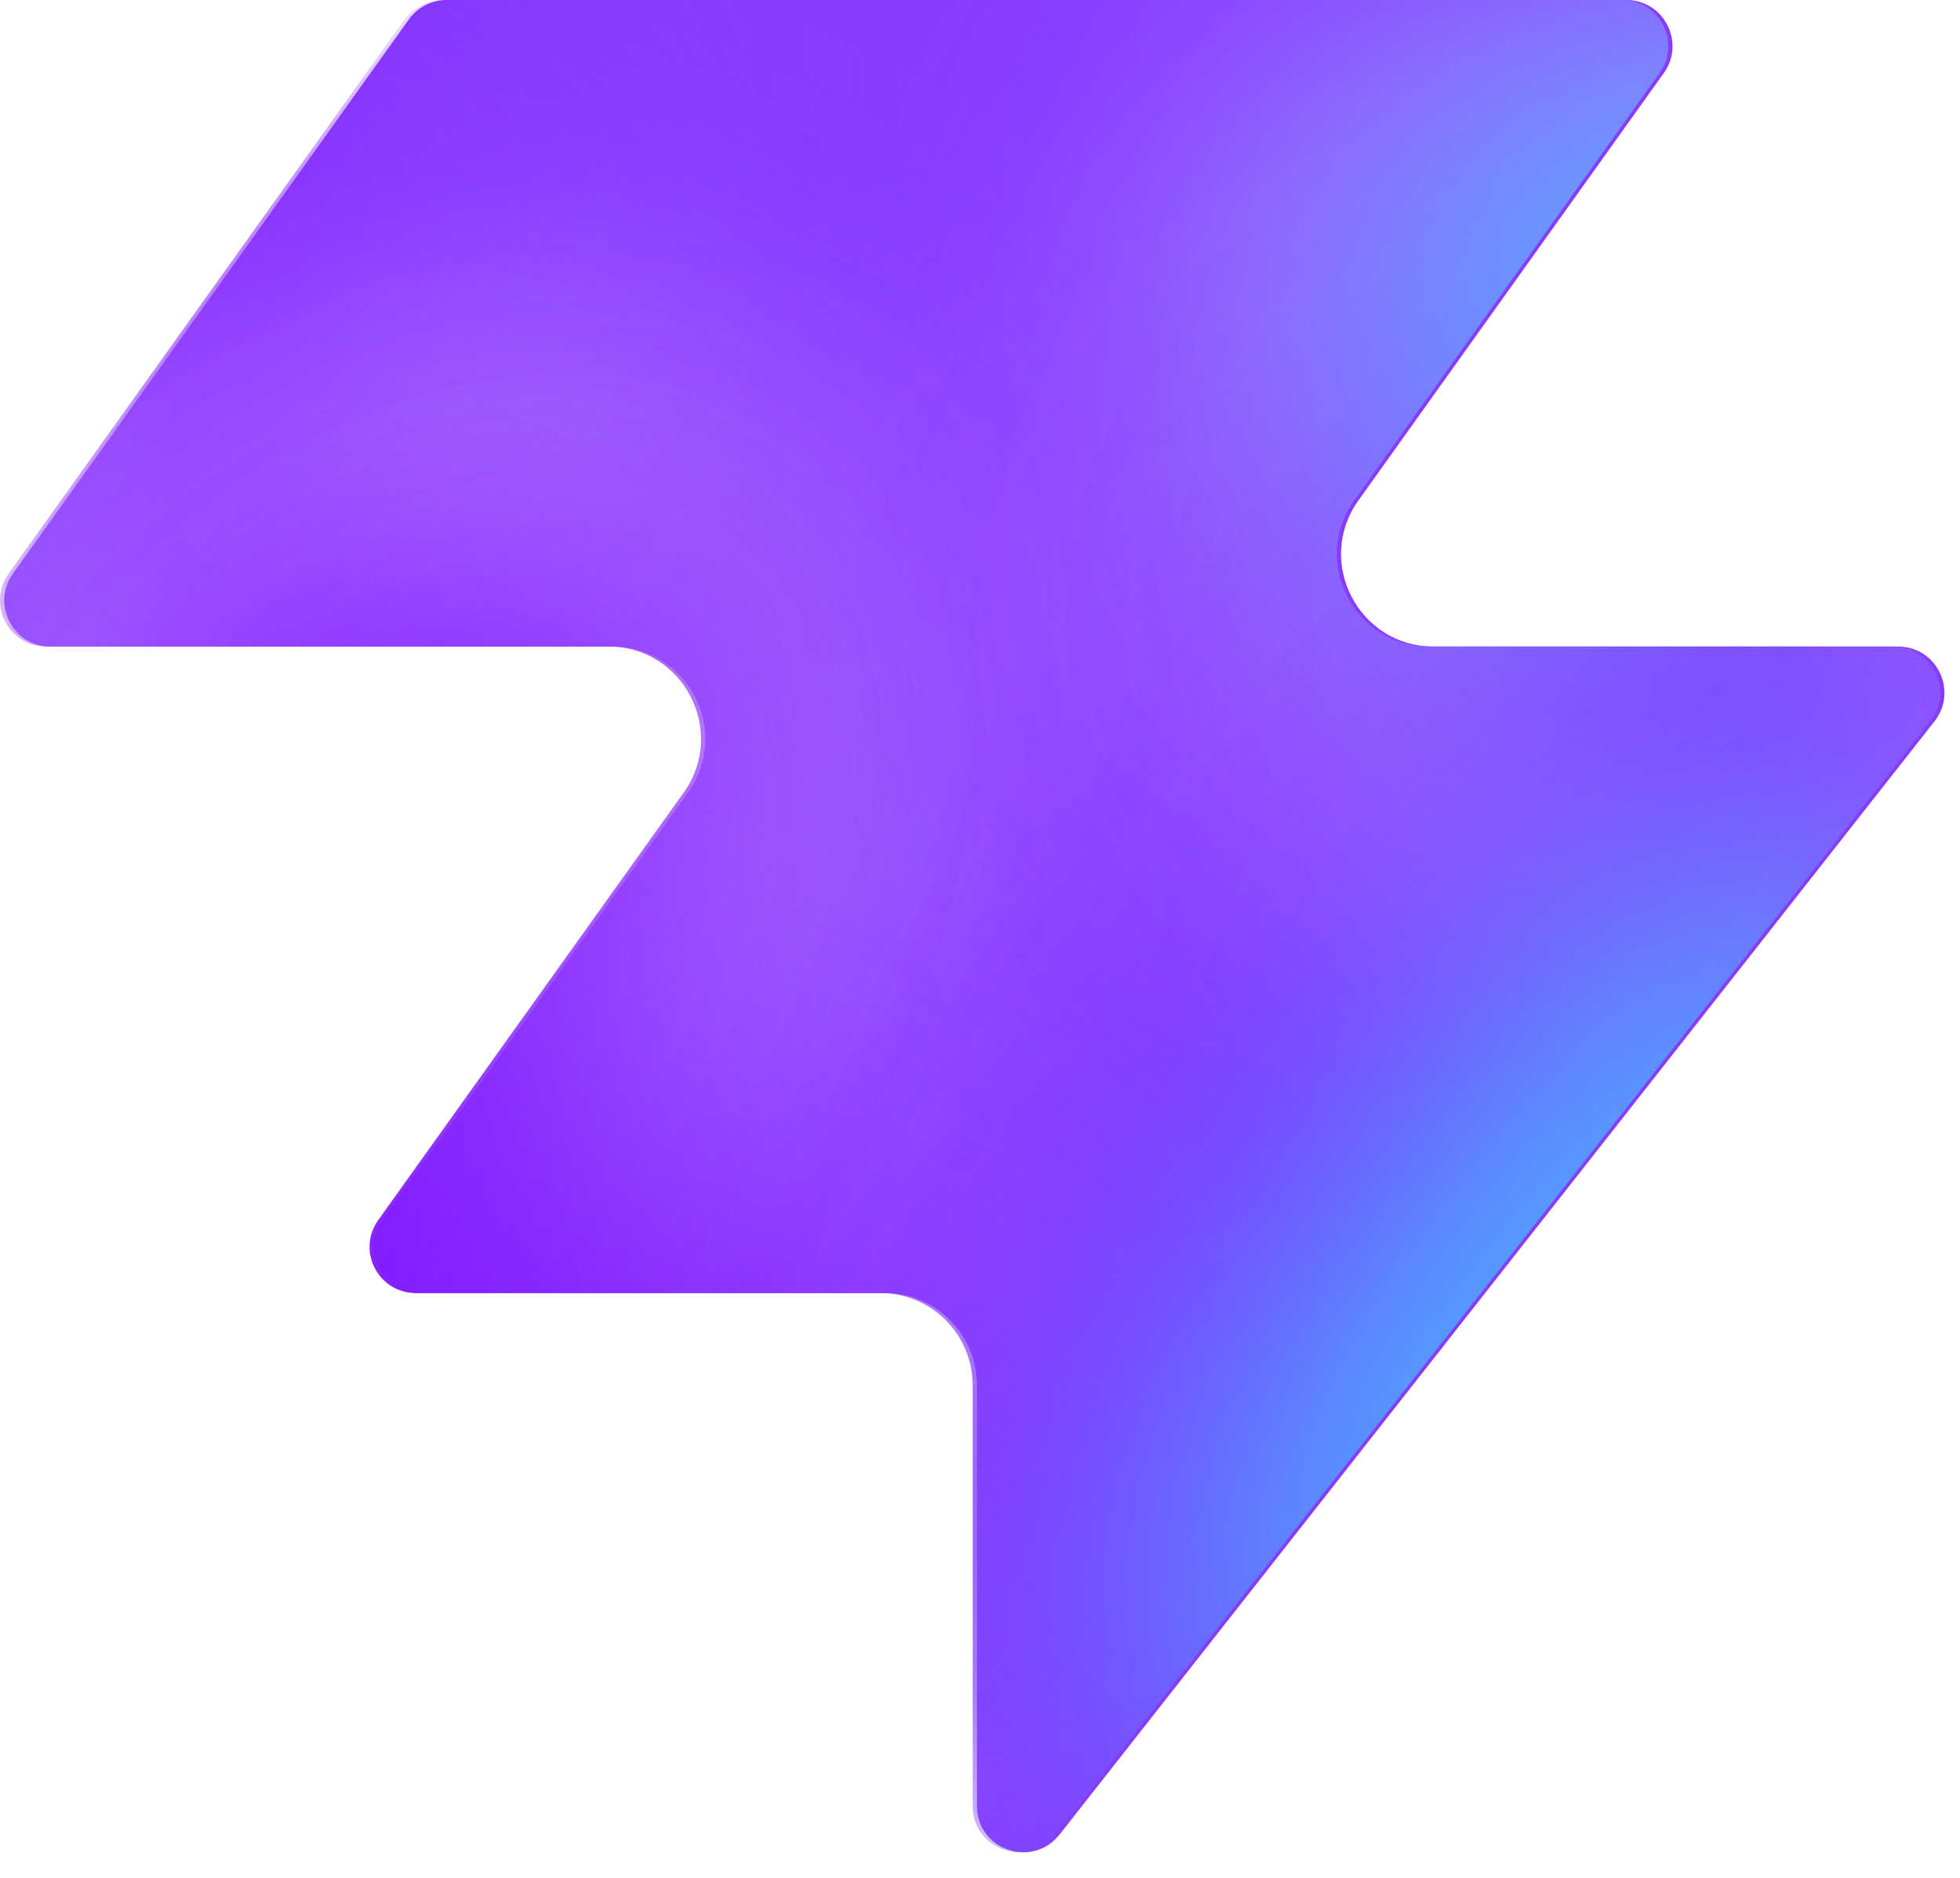
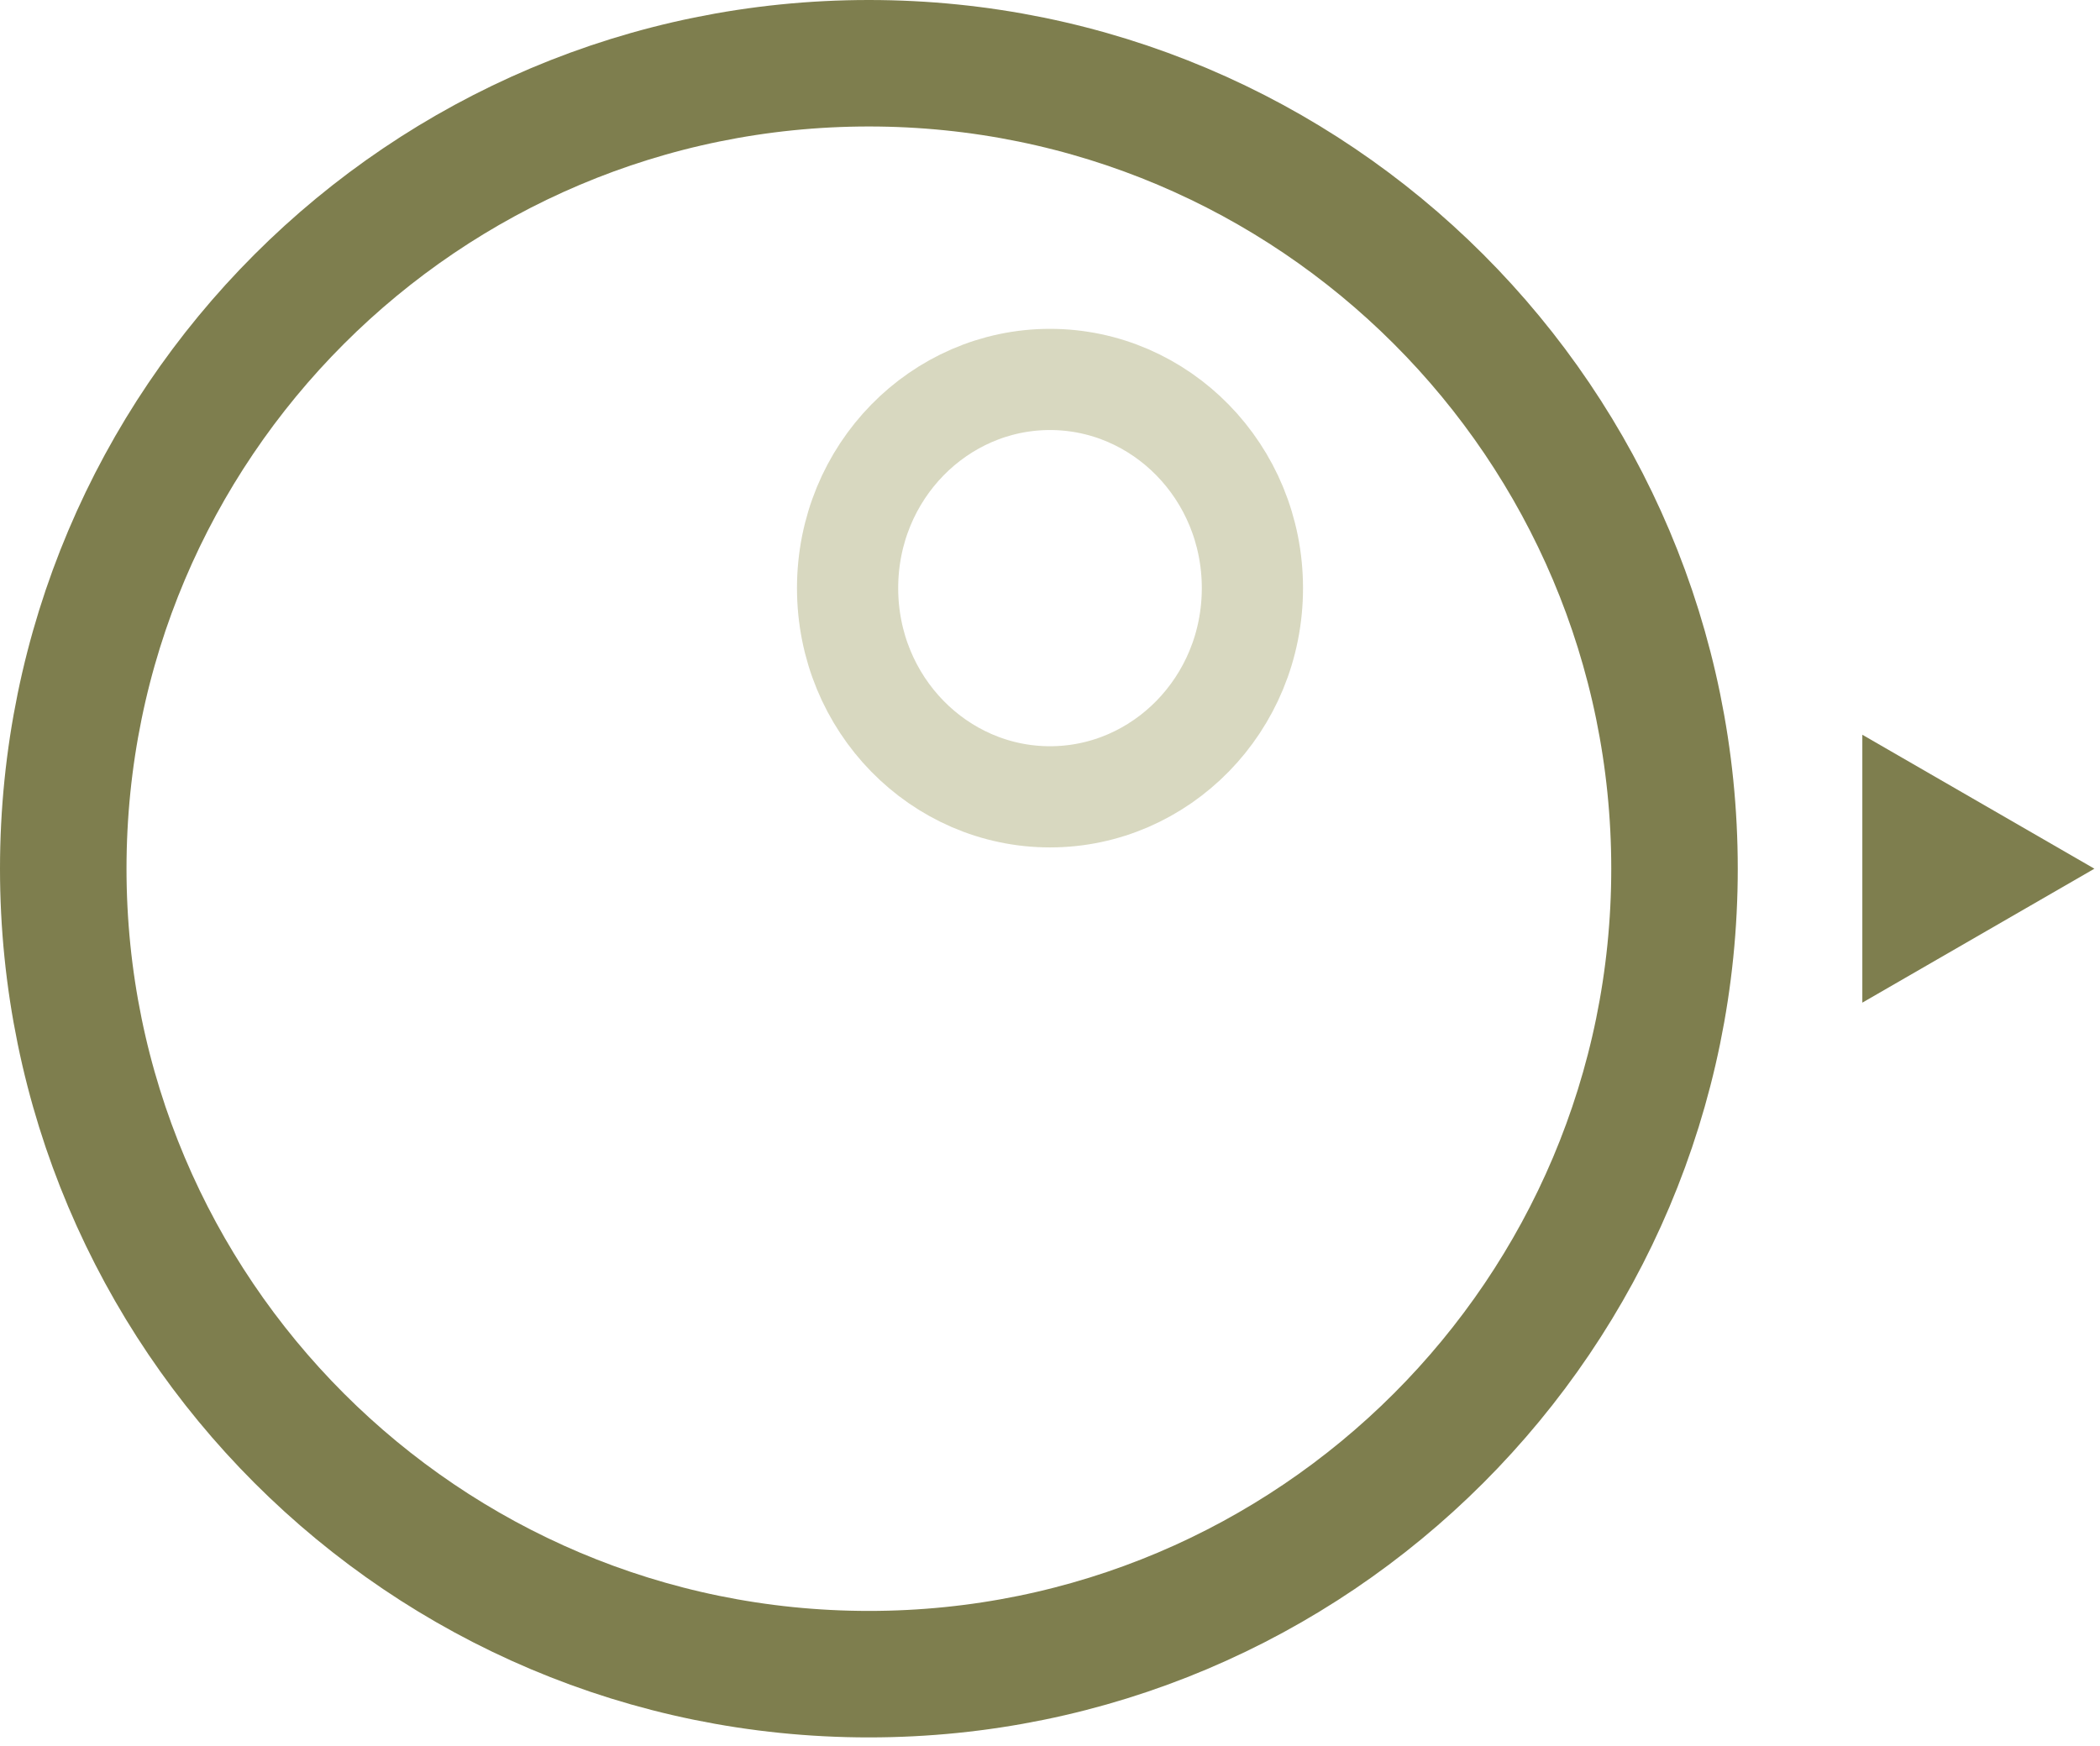
- <svg xmlns="http://www.w3.org/2000/svg" width="48" height="46" fill="none" viewBox="0 0 48 46">
-   <path fill="#863bff" d="M25.946 44.938c-.664.845-2.021.375-2.021-.698V33.937a2.26 2.26 0 0 0-2.262-2.262H10.287c-.92 0-1.456-1.04-.92-1.788l7.48-10.471c1.07-1.497 0-3.578-1.842-3.578H1.237c-.92 0-1.456-1.04-.92-1.788L10.013.474c.214-.297.556-.474.92-.474h28.894c.92 0 1.456 1.04.92 1.788l-7.48 10.471c-1.07 1.498 0 3.579 1.842 3.579h11.377c.943 0 1.473 1.088.89 1.83L25.947 44.94z" style="fill:#863bff;fill:color(display-p3 .525 .23 1);fill-opacity:1" />
-   <mask id="a" width="48" height="46" x="0" y="0" maskUnits="userSpaceOnUse" style="mask-type:alpha">
-     <path fill="#000" d="M25.842 44.938c-.664.844-2.021.375-2.021-.698V33.937a2.26 2.26 0 0 0-2.262-2.262H10.183c-.92 0-1.456-1.04-.92-1.788l7.48-10.471c1.07-1.498 0-3.579-1.842-3.579H1.133c-.92 0-1.456-1.04-.92-1.787L9.91.473c.214-.297.556-.474.92-.474h28.894c.92 0 1.456 1.04.92 1.788l-7.48 10.471c-1.07 1.498 0 3.578 1.842 3.578h11.377c.943 0 1.473 1.088.89 1.832L25.843 44.94z" style="fill:#000;fill-opacity:1" />
-   </mask>
-   <g mask="url(#a)">
-     <g filter="url(#b)">
-       <ellipse cx="5.508" cy="14.704" fill="#ede6ff" rx="5.508" ry="14.704" style="fill:#ede6ff;fill:color(display-p3 .927 .903 1);fill-opacity:1" transform="matrix(.00324 1 1 -.00324 -4.47 31.516)" />
-     </g>
-     <g filter="url(#c)">
-       <ellipse cx="10.399" cy="29.851" fill="#ede6ff" rx="10.399" ry="29.851" style="fill:#ede6ff;fill:color(display-p3 .927 .903 1);fill-opacity:1" transform="matrix(.00324 1 1 -.00324 -39.328 7.883)" />
-     </g>
-     <g filter="url(#d)">
-       <ellipse cx="5.508" cy="30.487" fill="#7e14ff" rx="5.508" ry="30.487" style="fill:#7e14ff;fill:color(display-p3 .492 .077 1);fill-opacity:1" transform="rotate(89.814 -25.913 -14.639)scale(1 -1)" />
-     </g>
-     <g filter="url(#e)">
-       <ellipse cx="5.508" cy="30.599" fill="#7e14ff" rx="5.508" ry="30.599" style="fill:#7e14ff;fill:color(display-p3 .492 .077 1);fill-opacity:1" transform="rotate(89.814 -32.644 -3.334)scale(1 -1)" />
-     </g>
-     <g filter="url(#f)">
-       <ellipse cx="5.508" cy="30.599" fill="#7e14ff" rx="5.508" ry="30.599" style="fill:#7e14ff;fill:color(display-p3 .492 .077 1);fill-opacity:1" transform="matrix(.00324 1 1 -.00324 -34.34 30.47)" />
-     </g>
-     <g filter="url(#g)">
-       <ellipse cx="14.072" cy="22.078" fill="#ede6ff" rx="14.072" ry="22.078" style="fill:#ede6ff;fill:color(display-p3 .927 .903 1);fill-opacity:1" transform="rotate(93.35 24.506 48.493)scale(-1 1)" />
-     </g>
-     <g filter="url(#h)">
-       <ellipse cx="3.47" cy="21.501" fill="#7e14ff" rx="3.47" ry="21.501" style="fill:#7e14ff;fill:color(display-p3 .492 .077 1);fill-opacity:1" transform="rotate(89.009 28.708 47.59)scale(-1 1)" />
-     </g>
-     <g filter="url(#i)">
-       <ellipse cx="3.47" cy="21.501" fill="#7e14ff" rx="3.47" ry="21.501" style="fill:#7e14ff;fill:color(display-p3 .492 .077 1);fill-opacity:1" transform="rotate(89.009 28.708 47.59)scale(-1 1)" />
-     </g>
-     <g filter="url(#j)">
-       <ellipse cx=".387" cy="8.972" fill="#7e14ff" rx="4.407" ry="29.108" style="fill:#7e14ff;fill:color(display-p3 .492 .077 1);fill-opacity:1" transform="rotate(39.51 .387 8.972)" />
-     </g>
-     <g filter="url(#k)">
-       <ellipse cx="47.523" cy="-6.092" fill="#7e14ff" rx="4.407" ry="29.108" style="fill:#7e14ff;fill:color(display-p3 .492 .077 1);fill-opacity:1" transform="rotate(37.892 47.523 -6.092)" />
-     </g>
-     <g filter="url(#l)">
-       <ellipse cx="41.412" cy="6.333" fill="#47bfff" rx="5.971" ry="9.665" style="fill:#47bfff;fill:color(display-p3 .28 .748 1);fill-opacity:1" transform="rotate(37.892 41.412 6.333)" />
-     </g>
-     <g filter="url(#m)">
-       <ellipse cx="-1.879" cy="38.332" fill="#7e14ff" rx="4.407" ry="29.108" style="fill:#7e14ff;fill:color(display-p3 .492 .077 1);fill-opacity:1" transform="rotate(37.892 -1.88 38.332)" />
-     </g>
-     <g filter="url(#n)">
-       <ellipse cx="-1.879" cy="38.332" fill="#7e14ff" rx="4.407" ry="29.108" style="fill:#7e14ff;fill:color(display-p3 .492 .077 1);fill-opacity:1" transform="rotate(37.892 -1.88 38.332)" />
-     </g>
-     <g filter="url(#o)">
-       <ellipse cx="35.651" cy="29.907" fill="#7e14ff" rx="4.407" ry="29.108" style="fill:#7e14ff;fill:color(display-p3 .492 .077 1);fill-opacity:1" transform="rotate(37.892 35.651 29.907)" />
-     </g>
-     <g filter="url(#p)">
-       <ellipse cx="38.418" cy="32.4" fill="#47bfff" rx="5.971" ry="15.297" style="fill:#47bfff;fill:color(display-p3 .28 .748 1);fill-opacity:1" transform="rotate(37.892 38.418 32.4)" />
-     </g>
-   </g>
-   <defs>
-     <filter id="b" width="60.045" height="41.654" x="-19.77" y="16.149" color-interpolation-filters="sRGB" filterUnits="userSpaceOnUse">
-       <feFlood flood-opacity="0" result="BackgroundImageFix" />
-       <feBlend in="SourceGraphic" in2="BackgroundImageFix" result="shape" />
-       <feGaussianBlur result="effect1_foregroundBlur_2002_17158" stdDeviation="7.659" />
-     </filter>
-     <filter id="c" width="90.34" height="51.437" x="-54.613" y="-7.533" color-interpolation-filters="sRGB" filterUnits="userSpaceOnUse">
-       <feFlood flood-opacity="0" result="BackgroundImageFix" />
-       <feBlend in="SourceGraphic" in2="BackgroundImageFix" result="shape" />
-       <feGaussianBlur result="effect1_foregroundBlur_2002_17158" stdDeviation="7.659" />
-     </filter>
-     <filter id="d" width="79.355" height="29.4" x="-49.64" y="2.03" color-interpolation-filters="sRGB" filterUnits="userSpaceOnUse">
-       <feFlood flood-opacity="0" result="BackgroundImageFix" />
-       <feBlend in="SourceGraphic" in2="BackgroundImageFix" result="shape" />
-       <feGaussianBlur result="effect1_foregroundBlur_2002_17158" stdDeviation="4.596" />
-     </filter>
-     <filter id="e" width="79.579" height="29.4" x="-45.045" y="20.029" color-interpolation-filters="sRGB" filterUnits="userSpaceOnUse">
-       <feFlood flood-opacity="0" result="BackgroundImageFix" />
-       <feBlend in="SourceGraphic" in2="BackgroundImageFix" result="shape" />
-       <feGaussianBlur result="effect1_foregroundBlur_2002_17158" stdDeviation="4.596" />
-     </filter>
-     <filter id="f" width="79.579" height="29.4" x="-43.513" y="21.178" color-interpolation-filters="sRGB" filterUnits="userSpaceOnUse">
-       <feFlood flood-opacity="0" result="BackgroundImageFix" />
-       <feBlend in="SourceGraphic" in2="BackgroundImageFix" result="shape" />
-       <feGaussianBlur result="effect1_foregroundBlur_2002_17158" stdDeviation="4.596" />
-     </filter>
-     <filter id="g" width="74.749" height="58.852" x="15.756" y="-17.901" color-interpolation-filters="sRGB" filterUnits="userSpaceOnUse">
-       <feFlood flood-opacity="0" result="BackgroundImageFix" />
-       <feBlend in="SourceGraphic" in2="BackgroundImageFix" result="shape" />
-       <feGaussianBlur result="effect1_foregroundBlur_2002_17158" stdDeviation="7.659" />
-     </filter>
-     <filter id="h" width="61.377" height="25.362" x="23.548" y="2.284" color-interpolation-filters="sRGB" filterUnits="userSpaceOnUse">
-       <feFlood flood-opacity="0" result="BackgroundImageFix" />
-       <feBlend in="SourceGraphic" in2="BackgroundImageFix" result="shape" />
-       <feGaussianBlur result="effect1_foregroundBlur_2002_17158" stdDeviation="4.596" />
-     </filter>
-     <filter id="i" width="61.377" height="25.362" x="23.548" y="2.284" color-interpolation-filters="sRGB" filterUnits="userSpaceOnUse">
-       <feFlood flood-opacity="0" result="BackgroundImageFix" />
-       <feBlend in="SourceGraphic" in2="BackgroundImageFix" result="shape" />
-       <feGaussianBlur result="effect1_foregroundBlur_2002_17158" stdDeviation="4.596" />
-     </filter>
-     <filter id="j" width="56.045" height="63.649" x="-27.636" y="-22.853" color-interpolation-filters="sRGB" filterUnits="userSpaceOnUse">
-       <feFlood flood-opacity="0" result="BackgroundImageFix" />
-       <feBlend in="SourceGraphic" in2="BackgroundImageFix" result="shape" />
-       <feGaussianBlur result="effect1_foregroundBlur_2002_17158" stdDeviation="4.596" />
-     </filter>
-     <filter id="k" width="54.814" height="64.646" x="20.116" y="-38.415" color-interpolation-filters="sRGB" filterUnits="userSpaceOnUse">
-       <feFlood flood-opacity="0" result="BackgroundImageFix" />
-       <feBlend in="SourceGraphic" in2="BackgroundImageFix" result="shape" />
-       <feGaussianBlur result="effect1_foregroundBlur_2002_17158" stdDeviation="4.596" />
-     </filter>
-     <filter id="l" width="33.541" height="35.313" x="24.641" y="-11.323" color-interpolation-filters="sRGB" filterUnits="userSpaceOnUse">
-       <feFlood flood-opacity="0" result="BackgroundImageFix" />
-       <feBlend in="SourceGraphic" in2="BackgroundImageFix" result="shape" />
-       <feGaussianBlur result="effect1_foregroundBlur_2002_17158" stdDeviation="4.596" />
-     </filter>
-     <filter id="m" width="54.814" height="64.646" x="-29.286" y="6.009" color-interpolation-filters="sRGB" filterUnits="userSpaceOnUse">
-       <feFlood flood-opacity="0" result="BackgroundImageFix" />
-       <feBlend in="SourceGraphic" in2="BackgroundImageFix" result="shape" />
-       <feGaussianBlur result="effect1_foregroundBlur_2002_17158" stdDeviation="4.596" />
-     </filter>
-     <filter id="n" width="54.814" height="64.646" x="-29.286" y="6.009" color-interpolation-filters="sRGB" filterUnits="userSpaceOnUse">
-       <feFlood flood-opacity="0" result="BackgroundImageFix" />
-       <feBlend in="SourceGraphic" in2="BackgroundImageFix" result="shape" />
-       <feGaussianBlur result="effect1_foregroundBlur_2002_17158" stdDeviation="4.596" />
-     </filter>
-     <filter id="o" width="54.814" height="64.646" x="8.244" y="-2.416" color-interpolation-filters="sRGB" filterUnits="userSpaceOnUse">
-       <feFlood flood-opacity="0" result="BackgroundImageFix" />
-       <feBlend in="SourceGraphic" in2="BackgroundImageFix" result="shape" />
-       <feGaussianBlur result="effect1_foregroundBlur_2002_17158" stdDeviation="4.596" />
-     </filter>
-     <filter id="p" width="39.409" height="43.623" x="18.713" y="10.588" color-interpolation-filters="sRGB" filterUnits="userSpaceOnUse">
-       <feFlood flood-opacity="0" result="BackgroundImageFix" />
-       <feBlend in="SourceGraphic" in2="BackgroundImageFix" result="shape" />
-       <feGaussianBlur result="effect1_foregroundBlur_2002_17158" stdDeviation="4.596" />
-     </filter>
-   </defs>
+ <svg xmlns="http://www.w3.org/2000/svg" width="166" height="138" viewBox="0 0 166 138" fill="none">
+   <path d="M83 30C91.744 30 99 37.294 99 46.5C99 55.706 91.744 63 83 63C74.256 63 67 55.706 67 46.5C67 37.294 74.256 30 83 30Z" stroke="#D8D8C0" stroke-width="8" />
+   <circle cx="68.683" cy="68.683" r="63.683" stroke="#7E7E4E" stroke-width="10" />
+   <path d="M165.557 68.683L147.213 79.273L147.213 58.092L165.557 68.683Z" fill="#7E7E4E" />
</svg>
